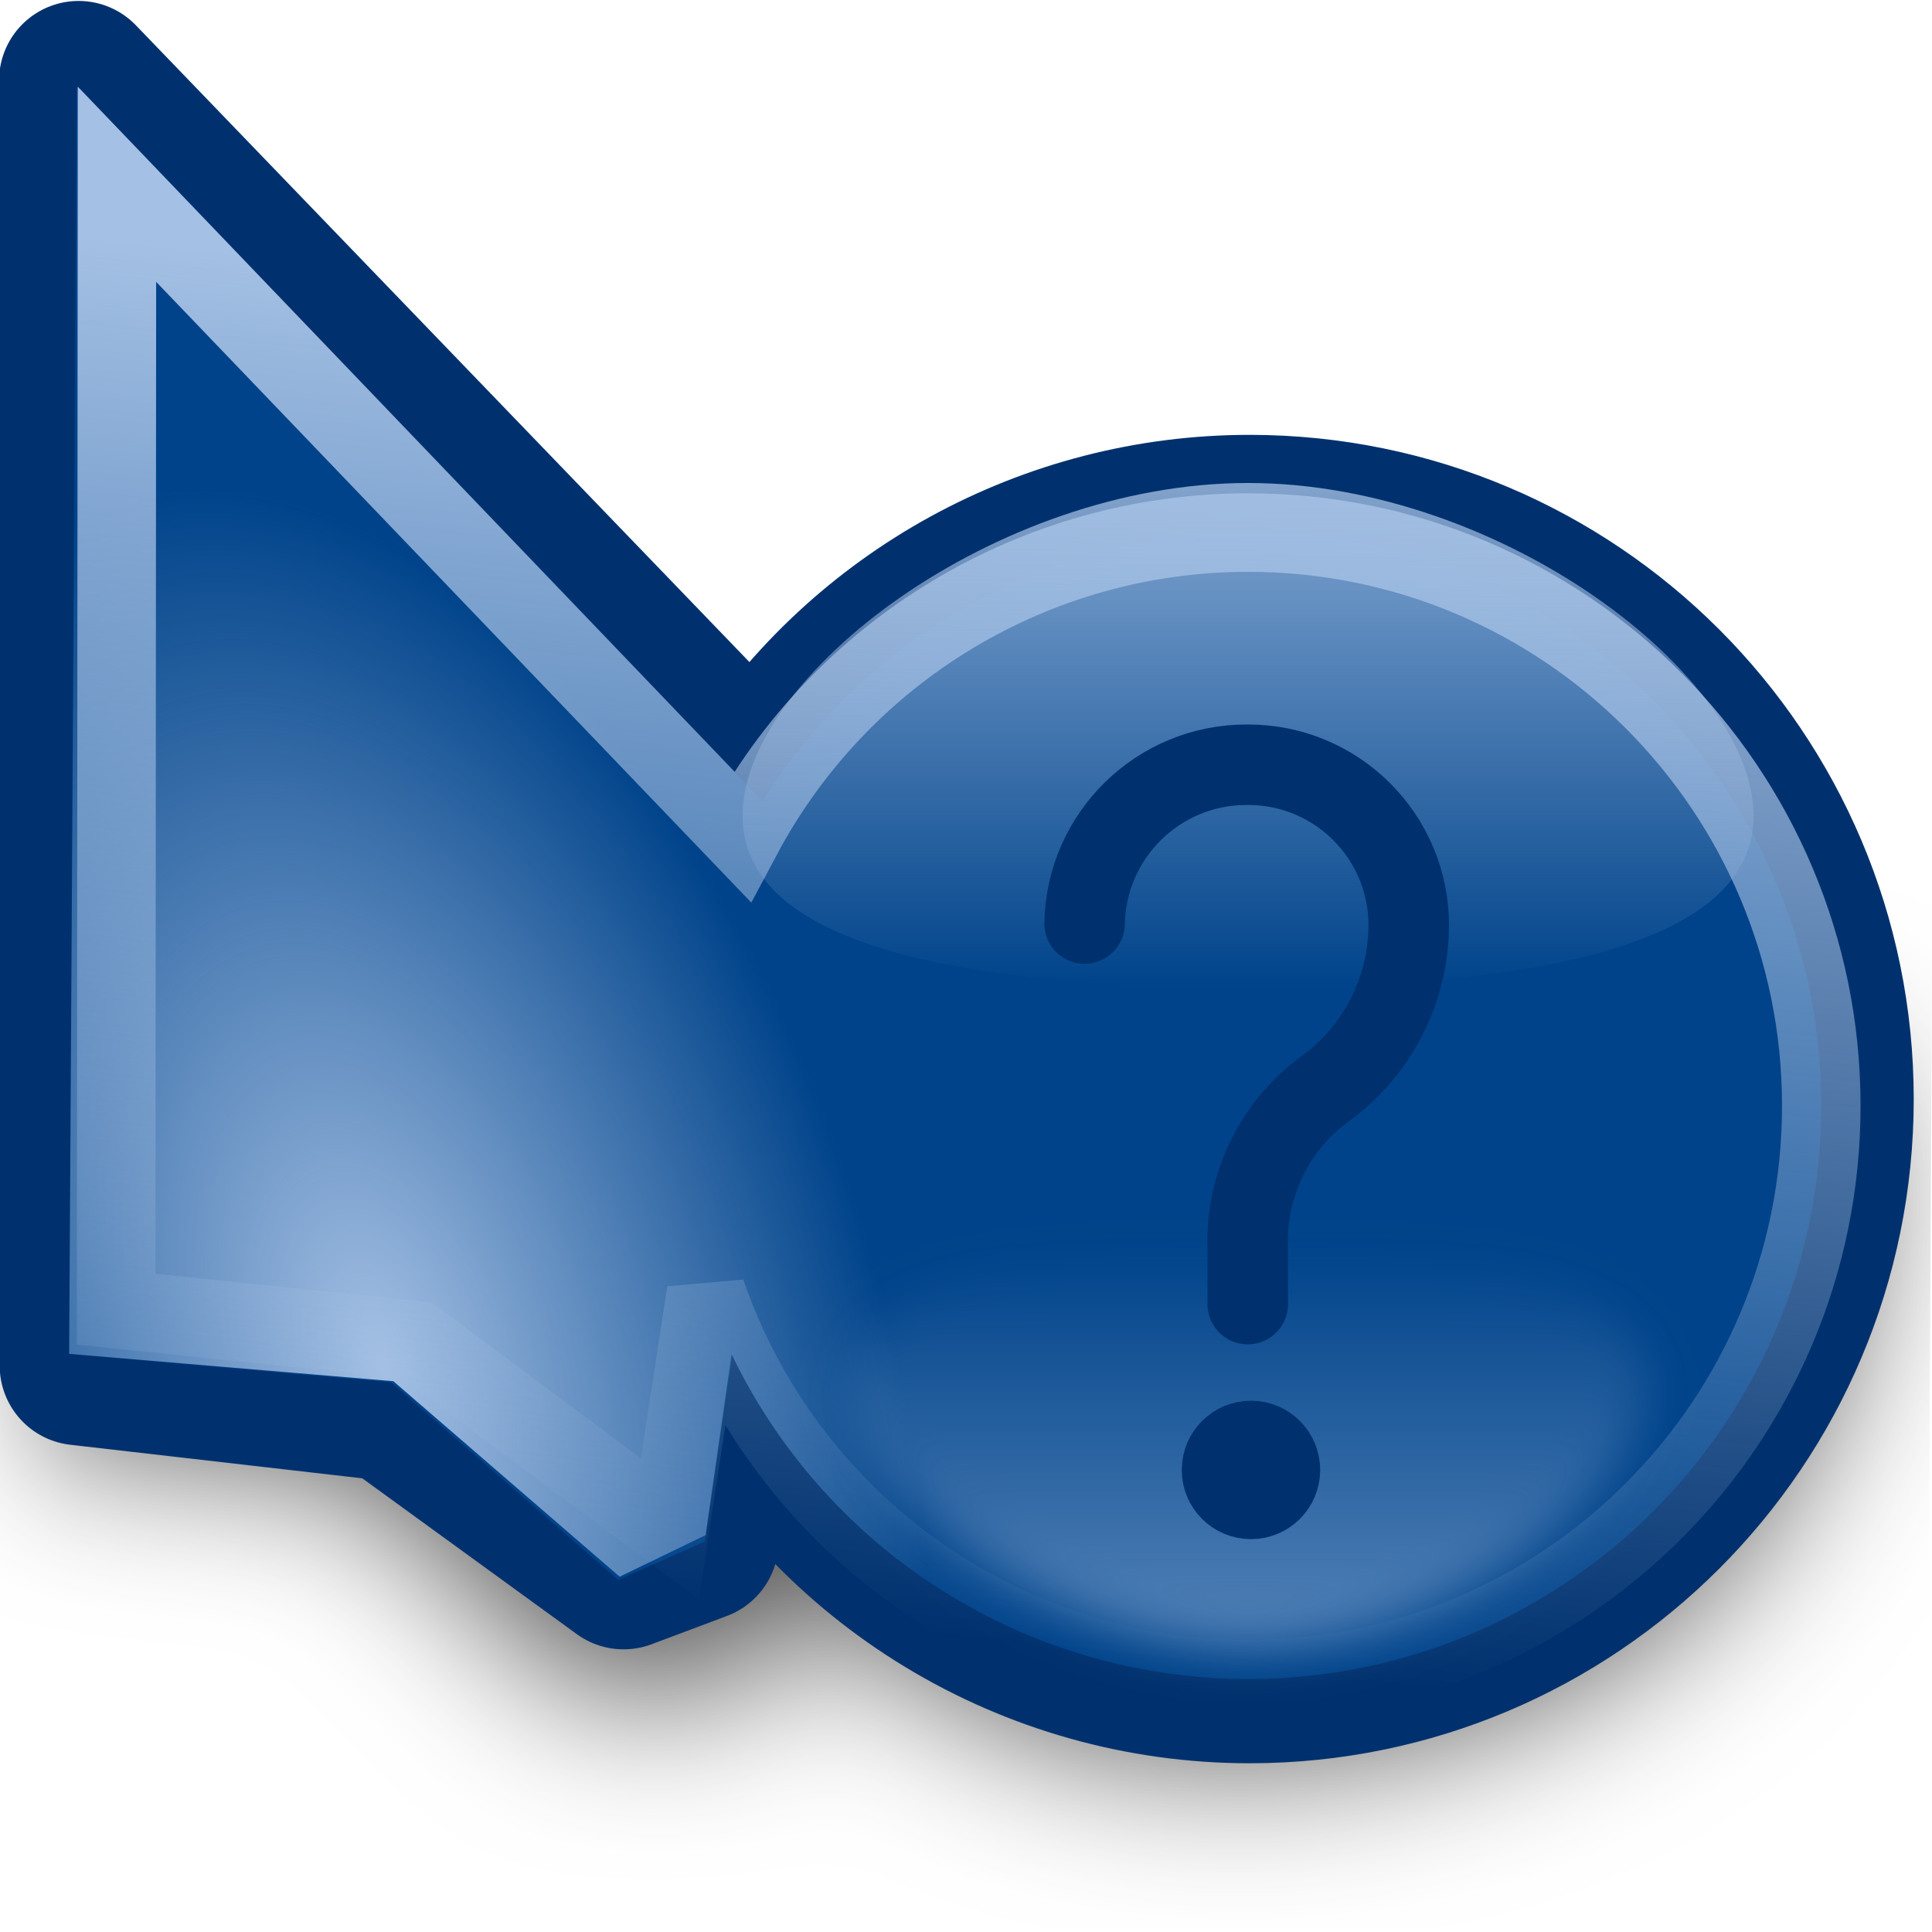
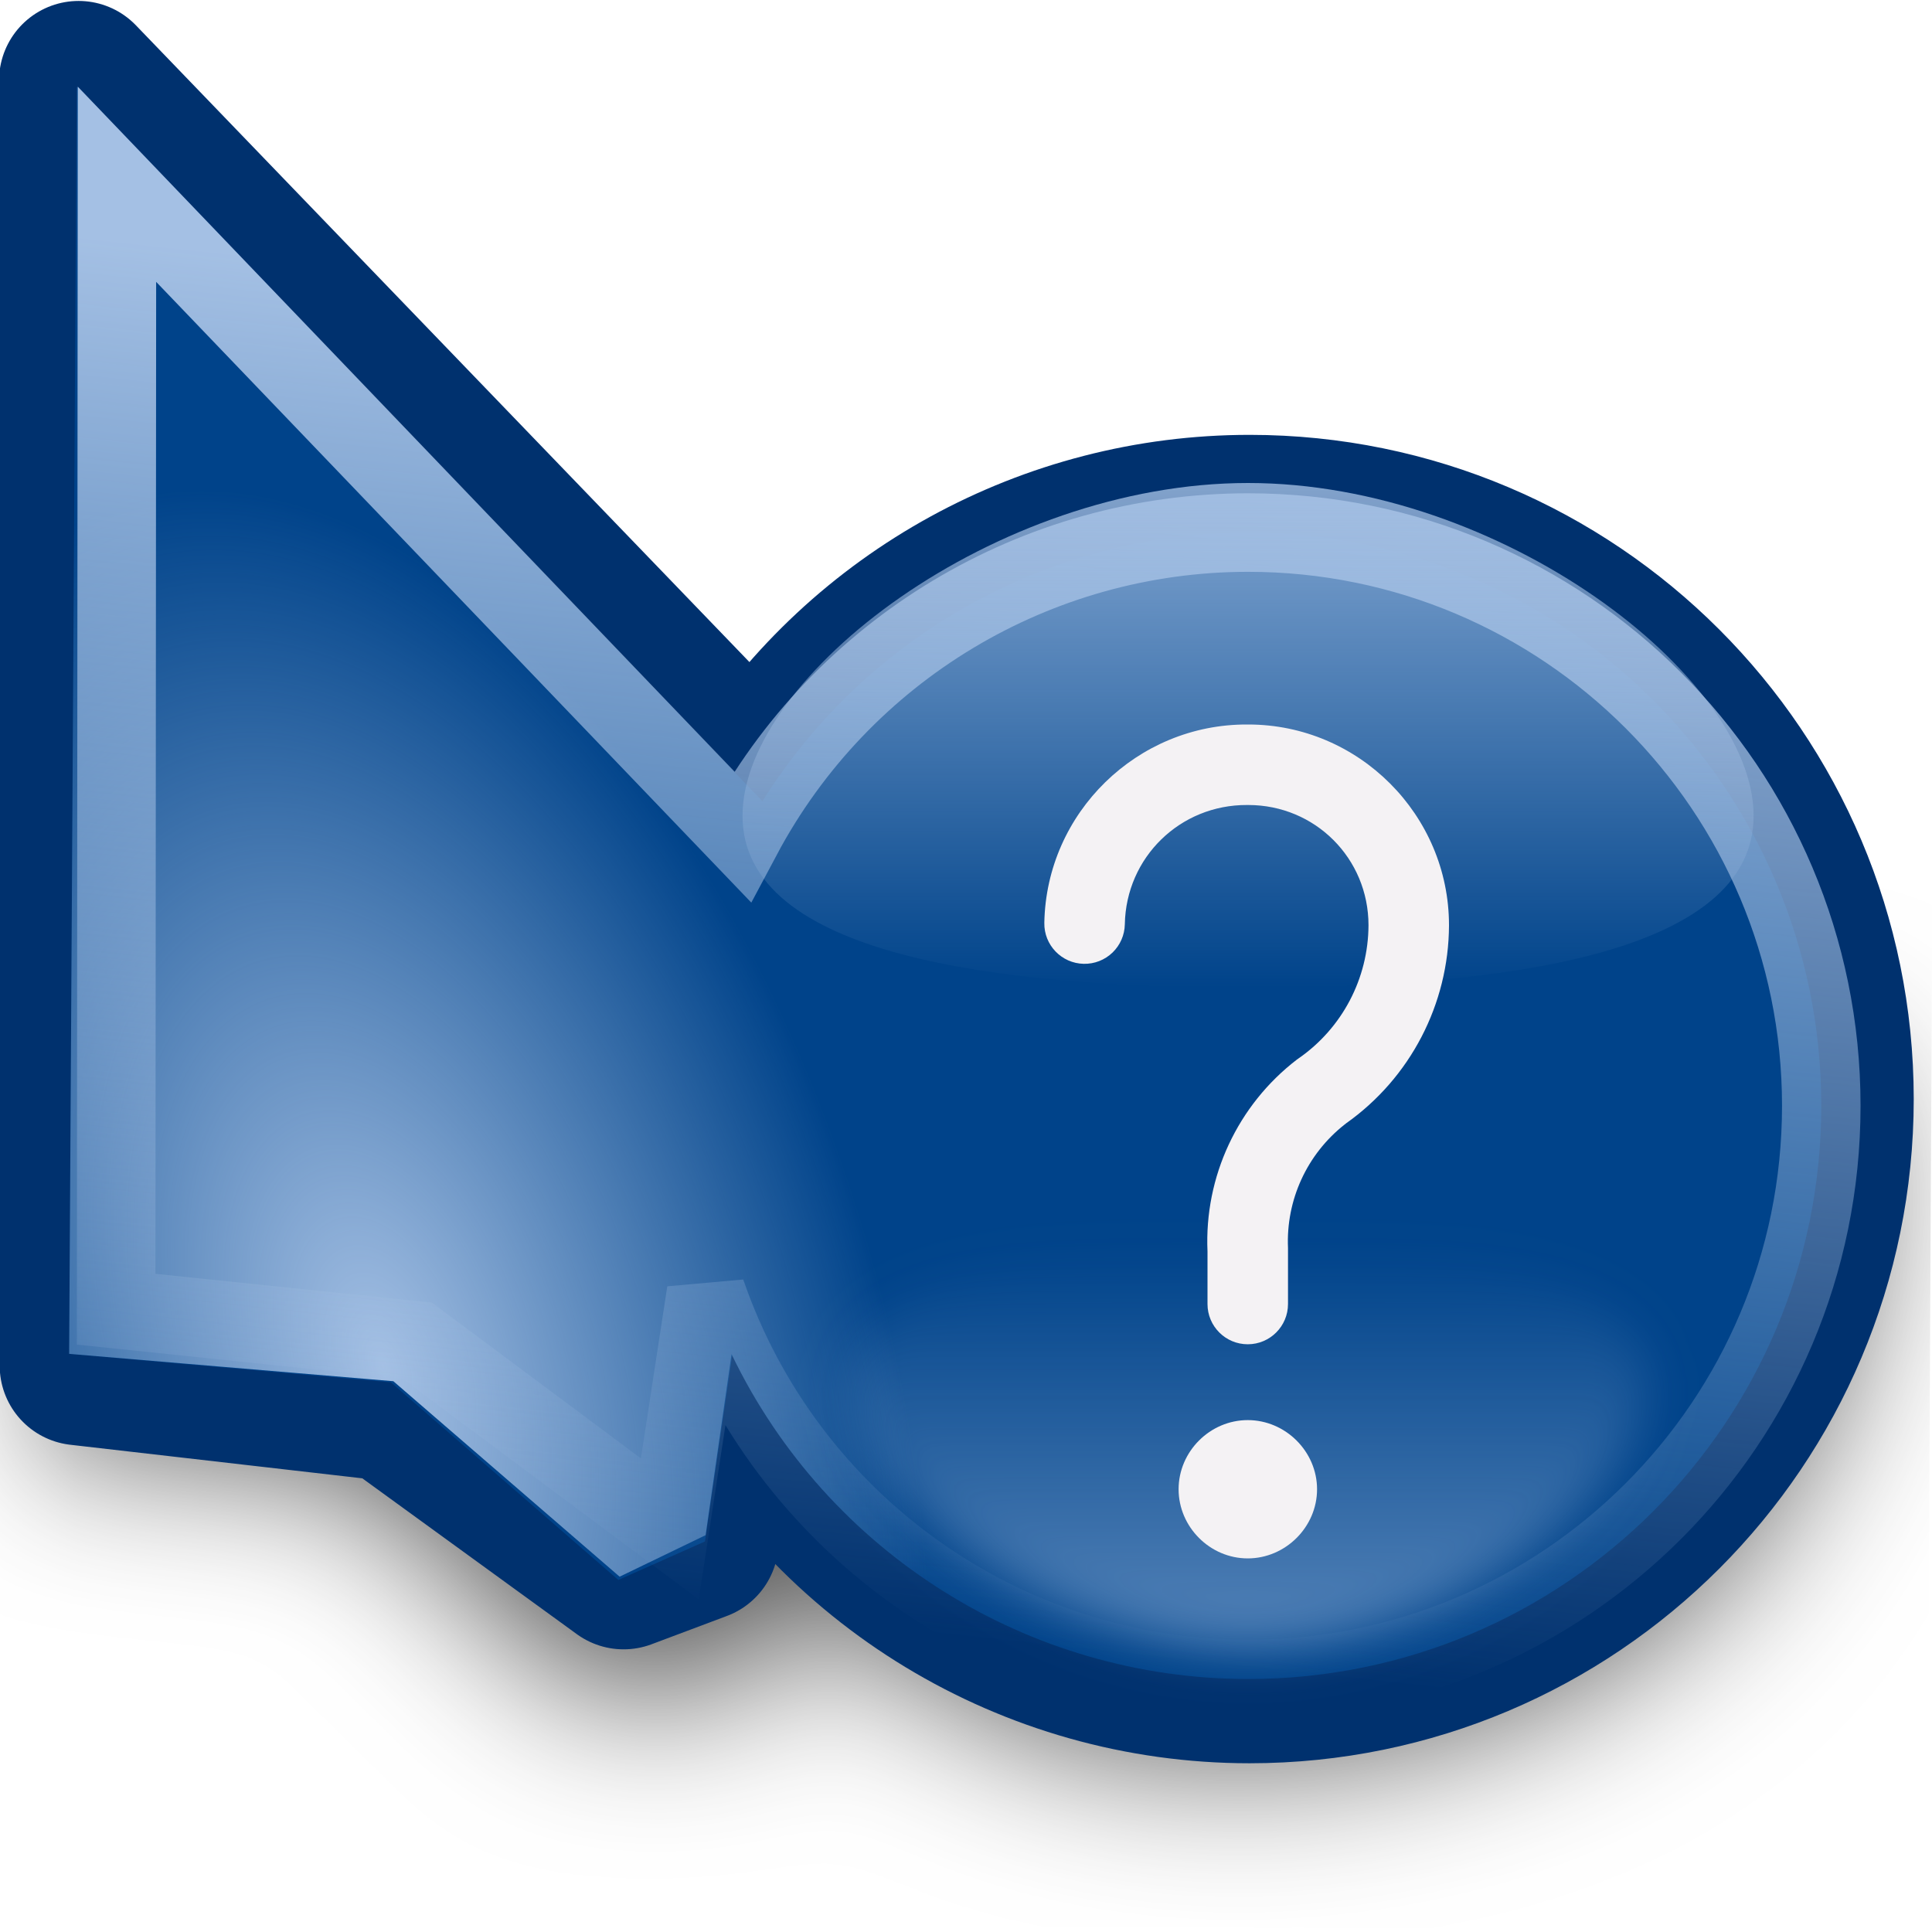
<svg xmlns="http://www.w3.org/2000/svg" xmlns:xlink="http://www.w3.org/1999/xlink" width="24" height="24" id="svg10643" version="1.0">
  <defs id="defs10645">
    <linearGradient id="linearGradient3233">
      <stop style="stop-color:#ffffff;stop-opacity:1;" offset="0" id="stop3235" />
      <stop style="stop-color:#ffffff;stop-opacity:0;" offset="1" id="stop3237" />
    </linearGradient>
    <linearGradient id="linearGradient10711">
      <stop style="stop-color:#a4c0e4;stop-opacity:1;" offset="0" id="stop10713" />
      <stop style="stop-color:#a4c0e4;stop-opacity:0;" offset="1" id="stop10715" />
    </linearGradient>
    <filter x="-0.157" width="1.292" y="-0.317" height="1.631" id="filter3484">
      <feGaussianBlur stdDeviation="0.972" id="feGaussianBlur3486" />
    </filter>
    <clipPath clipPathUnits="userSpaceOnUse" id="clipPath3496">
      <rect style="opacity:0.626;fill:none;fill-opacity:1;fill-rule:nonzero;stroke:#000000;stroke-width:0.196;stroke-linecap:round;stroke-linejoin:miter;stroke-miterlimit:4;stroke-dasharray:none;stroke-opacity:1" id="rect3498" width="23.016" height="23.582" x="5.31" y="1.232" ry="1.172" />
    </clipPath>
    <linearGradient id="linearGradient3170" gradientUnits="userSpaceOnUse" x1="27.6" y1="69.6" x2="111.6" y2="69.6" gradientTransform="matrix(1.085938,0,0,1.085938,-3.909373,-8.253123)">
      <stop offset="0" style="stop-color:#2A94EC" id="stop3172" />
      <stop offset="1" style="stop-color:#0057AE" id="stop3174" />
    </linearGradient>
    <radialGradient id="radialGradient3176" cx="69.6" cy="69.6" r="58" gradientUnits="userSpaceOnUse">
      <stop offset="0.615" style="stop-color:#EEEEEE" id="stop3178" />
      <stop offset="0.823" style="stop-color:#DDDDDD" id="stop3180" />
      <stop offset="1" style="stop-color:#ffffff;stop-opacity:1;" id="stop3182" />
    </radialGradient>
    <clipPath id="XMLID_6_">
      <path d="m 27.6,69.6 c 0,23.159 18.841,42 42,42 23.159,0 42,-18.841 42,-42 0,-23.159 -18.841,-42 -42,-42 -23.159,0 -42,18.841 -42,42 z" id="use3143" style="fill:url(#linearGradient5)" />
    </clipPath>
    <radialGradient xlink:href="#linearGradient10711" id="radialGradient3002" gradientUnits="userSpaceOnUse" gradientTransform="matrix(1,0,0,0.381677,0,59.10207)" cx="70.601" cy="95.584" fx="70.601" fy="95.584" r="24.89" />
    <radialGradient xlink:href="#linearGradient10711" id="radialGradient3004" gradientUnits="userSpaceOnUse" gradientTransform="matrix(1,0,0,0.381677,0,59.10207)" cx="70.601" cy="95.584" fx="70.601" fy="95.584" r="24.89" />
    <linearGradient xlink:href="#linearGradient3233" id="linearGradient3025" gradientUnits="userSpaceOnUse" gradientTransform="matrix(0,0.2338549,0.1785258,0,-59.06397,-21.85555)" x1="135.56" y1="417.665" x2="161.876" y2="417.665" />
    <radialGradient xlink:href="#linearGradient10711" id="radialGradient3082" gradientUnits="userSpaceOnUse" gradientTransform="matrix(1.129761,-0.3467295,0.6267361,2.042117,-9.02624,-8.844168)" spreadMethod="pad" cx="8.813" cy="14.236" fx="8.813" fy="14.236" r="5.324" />
    <linearGradient xlink:href="#linearGradient10711" id="linearGradient3084" gradientUnits="userSpaceOnUse" gradientTransform="translate(-5,0)" x1="9.449" y1="2.762" x2="7.678" y2="19.014" />
    <linearGradient xlink:href="#linearGradient3170" id="linearGradient5" gradientUnits="userSpaceOnUse" x1="27.6" y1="69.6" x2="111.6" y2="69.6" />
    <linearGradient xlink:href="#linearGradient10711" id="linearGradient11" x1="15.8" y1="5.164" x2="15.8" y2="12.267" gradientUnits="userSpaceOnUse" gradientTransform="matrix(1.242265,0,0,1.108853,-3.756049,-1.335324)" />
    <linearGradient xlink:href="#linearGradient10711" id="linearGradient12" gradientUnits="userSpaceOnUse" gradientTransform="matrix(0.9804966,0,0,-0.8751974,0.3023785,26.24706)" x1="15.8" y1="5.164" x2="15.8" y2="12.267" />
    <filter style="color-interpolation-filters:sRGB" id="filter12" x="-0.074" y="-0.149" width="1.148" height="1.297">
      <feGaussianBlur stdDeviation="0.306" id="feGaussianBlur12" />
    </filter>
  </defs>
  <g id="layer1">
    <g transform="matrix(0.9883158,0,0,0.9883158,-4.97608,1.16842e-2)" id="g2790">
      <path clip-path="url(#clipPath3496)" transform="matrix(1.055116,0.00539891,-0.00539891,1.055116,-0.4968868,-2.074123)" id="path2792" d="M 10.337,13.201 6,18.477 l 3.914,0.406 2.717,2.647 1.464,-0.165 0.402,-2.838 c 1.355,3.581 4.612,3.698 5.622,3.692 3.991,-0.117 6.778,-2.227 6.985,-7.087 z" style="opacity:0.726;fill:#000000;fill-opacity:1;fill-rule:evenodd;stroke:#000000;stroke-width:1;stroke-linecap:butt;stroke-linejoin:miter;stroke-miterlimit:4;stroke-dasharray:none;stroke-opacity:1;filter:url(#filter3484)" />
      <path id="path2794" style="fill:#00316e;fill-rule:evenodd;stroke:#00316e;stroke-width:2;stroke-linecap:butt;stroke-linejoin:round;stroke-miterlimit:4;stroke-dasharray:none;stroke-opacity:1" d="M 6.023 1 L 6.031 17.154 L 9.964 17.606 L 12.873 19.719 L 13.821 19.363 L 14.226 17.201 A 7.349 7.349 0 0 0 20.742 21.151 A 7.349 7.349 0 0 0 28.089 13.802 A 7.349 7.349 0 0 0 20.742 6.454 A 7.349 7.349 0 0 0 14.548 9.848 L 6.023 1 z " />
      <path id="path2796" style="fill:#00438a;fill-rule:evenodd;stroke:none;stroke-width:1;stroke-linecap:butt;stroke-linejoin:round;stroke-miterlimit:4;stroke-dasharray:none;stroke-opacity:1" d="M 5.999 1.079 L 5.904 17.005 L 9.948 17.363 L 12.807 19.847 L 13.896 19.363 L 14.238 17.025 A 7.205 7.205 0 0 0 20.722 21.092 A 7.205 7.205 0 0 0 27.927 13.887 A 7.205 7.205 0 0 0 20.722 6.682 A 7.205 7.205 0 0 0 14.618 10.059 L 5.999 1.079 z " />
      <path id="path2798" style="fill:url(#radialGradient3082);fill-opacity:1.0;fill-rule:evenodd;stroke:none;stroke-width:1;stroke-linecap:butt;stroke-linejoin:round;stroke-miterlimit:4;stroke-dasharray:none;stroke-opacity:1" d="M 5.999 1.172 L 5.904 17.005 L 9.979 17.349 L 12.823 19.806 L 13.904 19.284 L 14.23 17.009 A 7.205 7.205 0 0 0 20.722 21.092 A 7.205 7.205 0 0 0 27.927 13.887 A 7.205 7.205 0 0 0 20.722 6.682 A 7.205 7.205 0 0 0 14.592 10.1 L 5.999 1.172 z " />
      <path id="path2800" style="opacity:1;fill:none;fill-rule:evenodd;stroke:url(#linearGradient3084);stroke-width:0.987px;stroke-linecap:butt;stroke-linejoin:miter;stroke-opacity:1" d="M 6.505 2.304 L 6.495 16.444 L 10.276 16.837 L 13.454 19.205 L 13.91 16.231 A 7.205 7.205 0 0 0 20.722 21.092 A 7.205 7.205 0 0 0 27.927 13.887 A 7.205 7.205 0 0 0 20.722 6.682 A 7.205 7.205 0 0 0 14.363 10.5 L 6.505 2.304 z " />
    </g>
    <path id="path8" style="opacity:1;fill:url(#linearGradient11);fill-rule:evenodd;stroke-linecap:round;stroke-linejoin:round;paint-order:fill markers stroke" d="m 21.784,10.134 c 0,1.731 -3.143,2.134 -6.28,2.134 -3.137,0 -6.28,-0.403 -6.28,-2.134 0,-1.731 3.143,-4.134 6.28,-4.134 3.137,-10e-8 6.28,2.403 6.28,4.134 z" />
    <path id="path11" style="opacity:0.638;fill:url(#linearGradient12);fill-rule:evenodd;stroke-width:1;stroke-linecap:round;stroke-linejoin:round;paint-order:fill markers stroke;filter:url(#filter12)" d="m 20.461,17.195 c 0,-1.366 -2.481,-1.684 -4.957,-1.684 -2.476,0 -4.957,0.318 -4.957,1.684 0,1.366 2.481,3.263 4.957,3.263 2.476,0 4.957,-1.897 4.957,-3.263 z" />
-     <path style="opacity:1;fill:none;fill-opacity:0;fill-rule:evenodd;stroke:#00316e;stroke-width:1;stroke-linecap:round;stroke-linejoin:round;stroke-dasharray:none;stroke-opacity:1;paint-order:fill markers stroke" d="M 13.473,11.473 A 2.011,2.011 135.691 0 1 15.494,9.5 h 0.011 A 1.994,1.994 45 0 1 17.5,11.494 2.525,2.525 117.711 0 1 16.415,13.559 2.347,2.347 114.984 0 0 15.5,15.524 V 16.2" id="path6" />
-     <circle style="opacity:1;fill:#00316e;fill-opacity:1;fill-rule:evenodd;stroke:#00316e;stroke-width:1;stroke-linecap:round;stroke-linejoin:round;stroke-dasharray:none;stroke-opacity:1;paint-order:fill markers stroke" id="path7" cx="15.54" cy="18.26" r="0.36" />
+     <path id="path6" style="baseline-shift:baseline;display:inline;overflow:visible;vector-effect:none;fill:#f4f2f4;fill-rule:evenodd;stroke-linecap:round;stroke-linejoin:round;paint-order:fill markers stroke;enable-background:accumulate;stop-color:#000000;stop-opacity:1;opacity:1;fill-opacity:1" d="M 15.494 9 C 14.127 8.994 12.998 10.096 12.973 11.463 A 0.5 0.5 0 0 0 13.463 11.973 A 0.5 0.5 0 0 0 13.973 11.482 C 13.988 10.65 14.66 9.996 15.492 10 A 0.5 0.5 0 0 0 15.494 10 L 15.506 10 C 16.337 10 17 10.663 17 11.494 C 16.997 12.155 16.674 12.771 16.131 13.148 A 0.5 0.5 0 0 0 16.111 13.162 C 15.375 13.727 14.959 14.617 15 15.545 L 15 16.199 A 0.5 0.5 0 0 0 15.5 16.699 A 0.5 0.5 0 0 0 16 16.199 L 16 15.523 A 0.5 0.5 0 0 0 16 15.502 C 15.974 14.908 16.235 14.339 16.701 13.971 L 16.717 13.959 C 16.718 13.958 16.719 13.956 16.721 13.955 C 17.519 13.391 17.996 12.474 18 11.496 A 0.5 0.5 0 0 0 18 11.494 C 18 10.122 16.878 9 15.506 9 L 15.496 9 L 15.494 9 z M 15.5 17.641 C 15.031 17.641 14.641 18.031 14.641 18.5 C 14.641 18.969 15.031 19.359 15.5 19.359 C 15.969 19.359 16.361 18.969 16.361 18.5 C 16.361 18.031 15.969 17.641 15.5 17.641 z " />
+     <g id="path7" style="opacity:1" />
  </g>
</svg>
